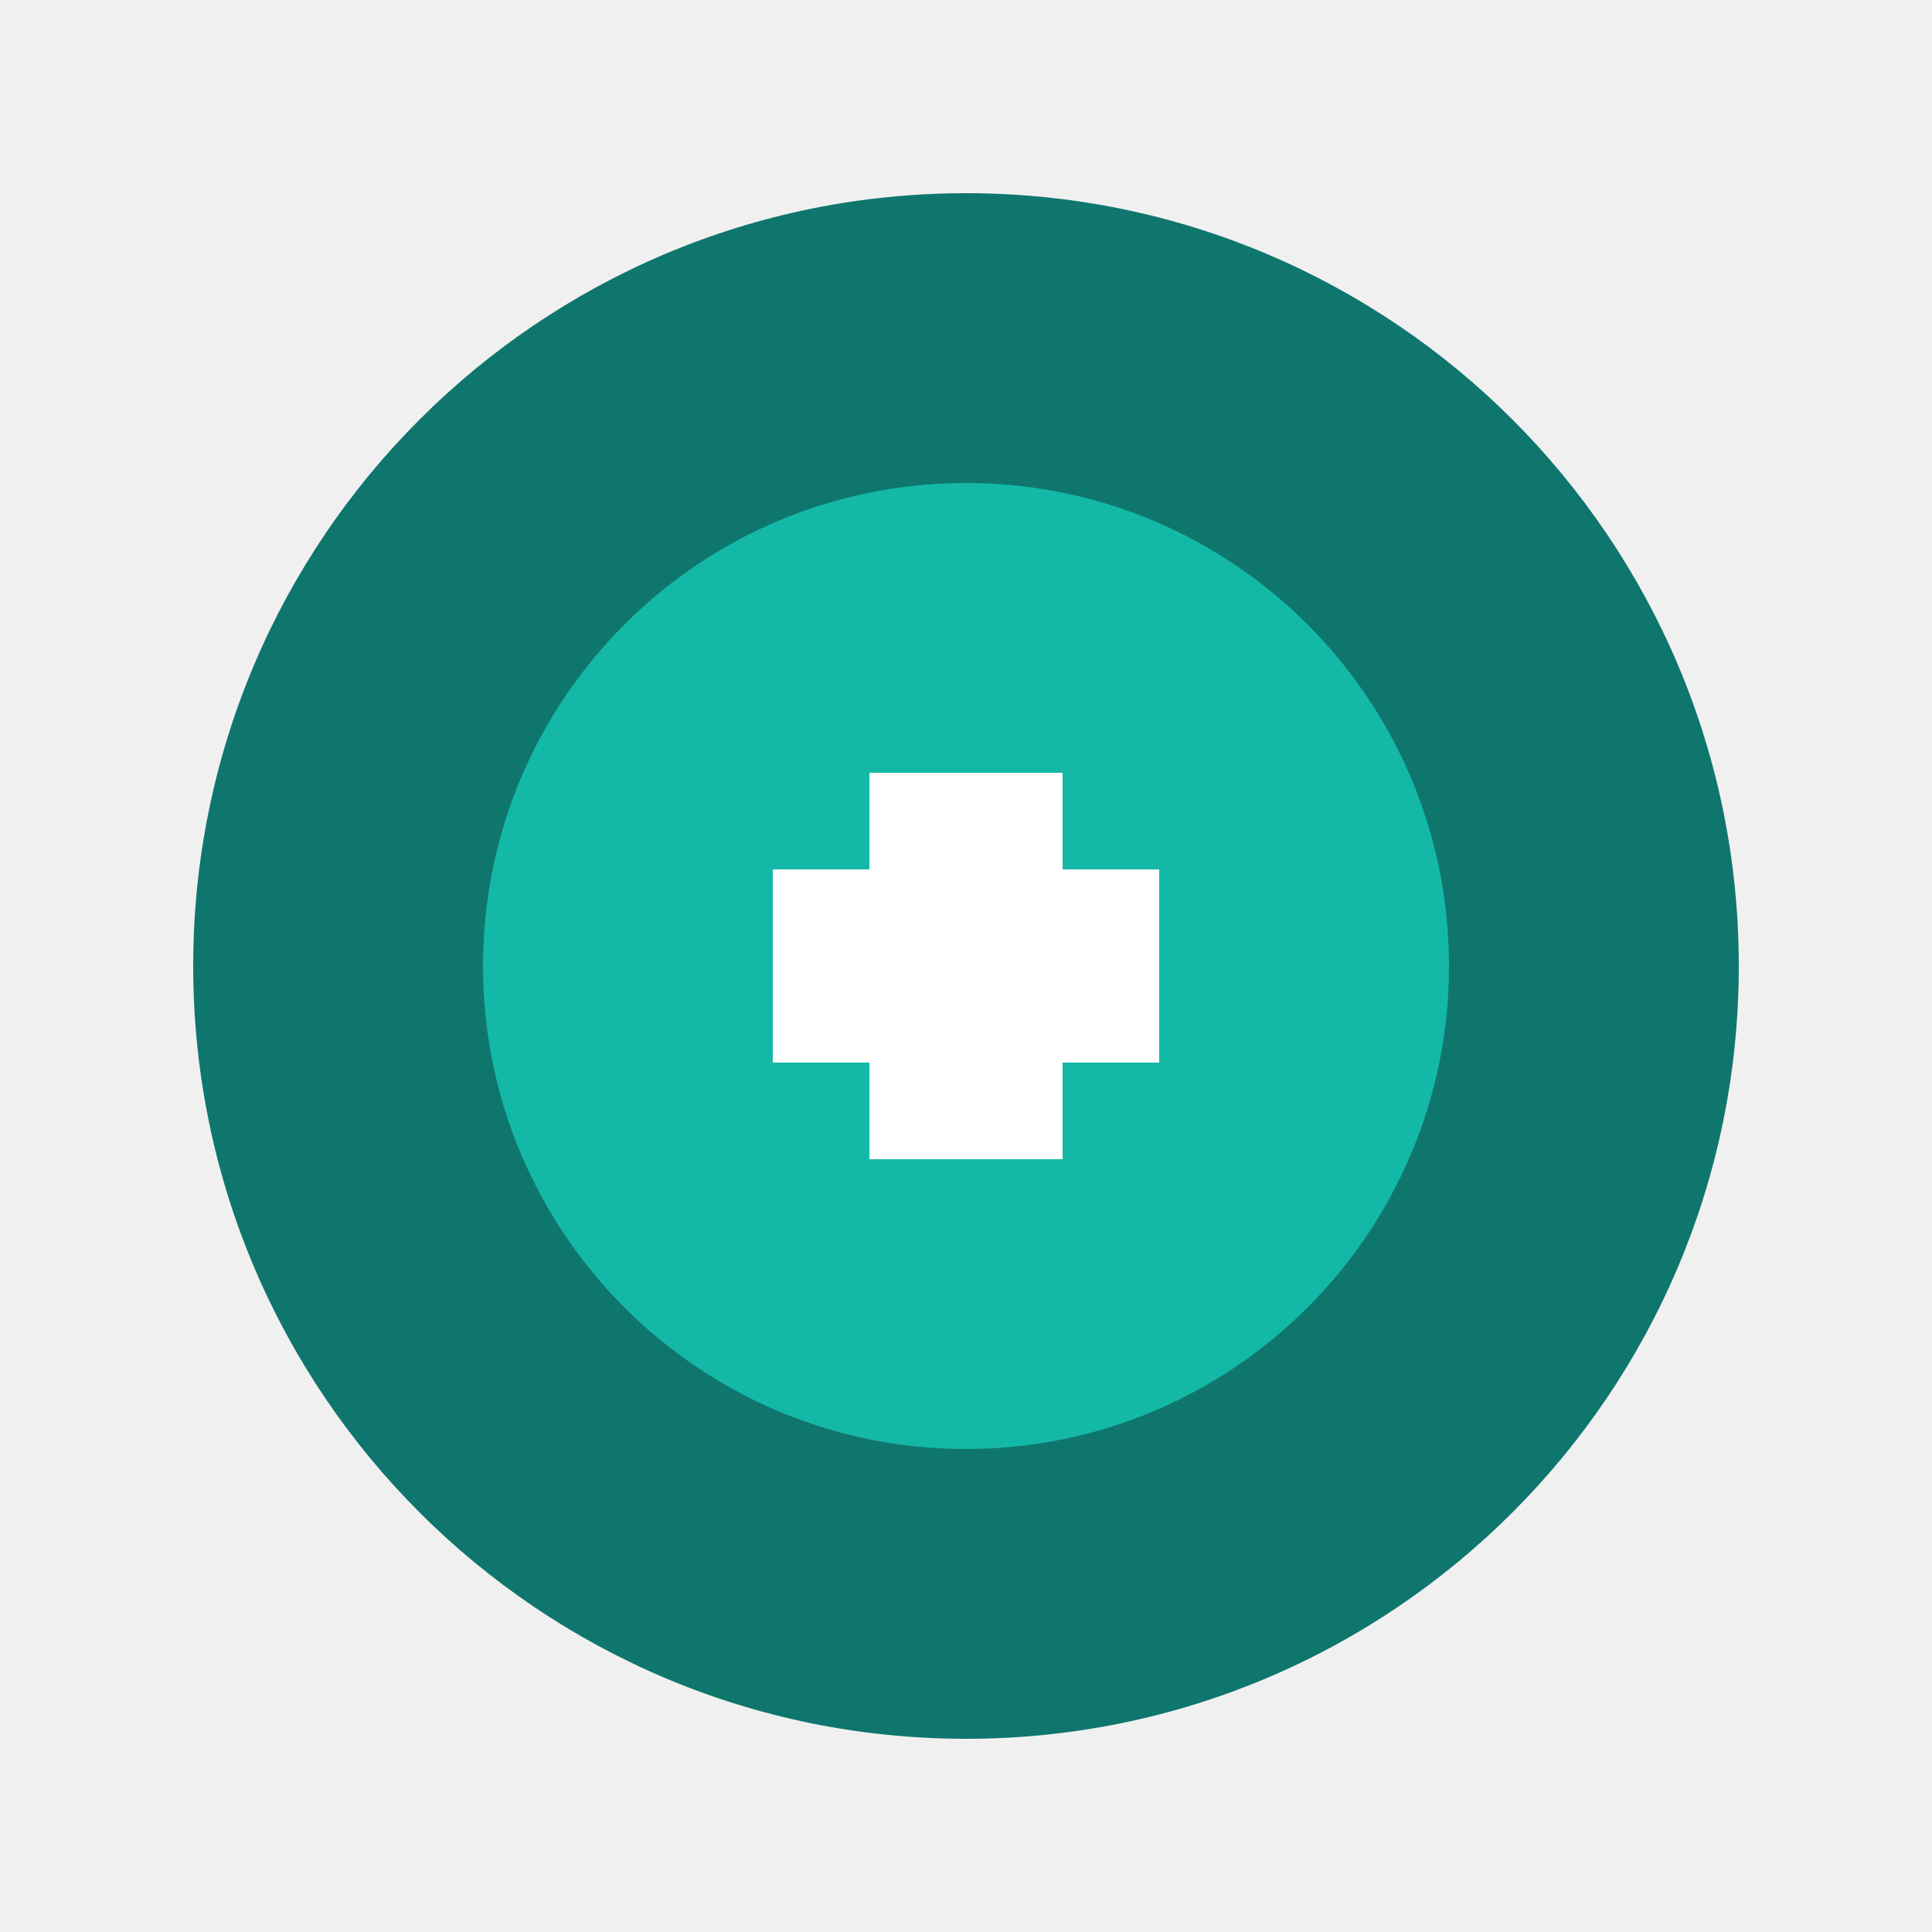
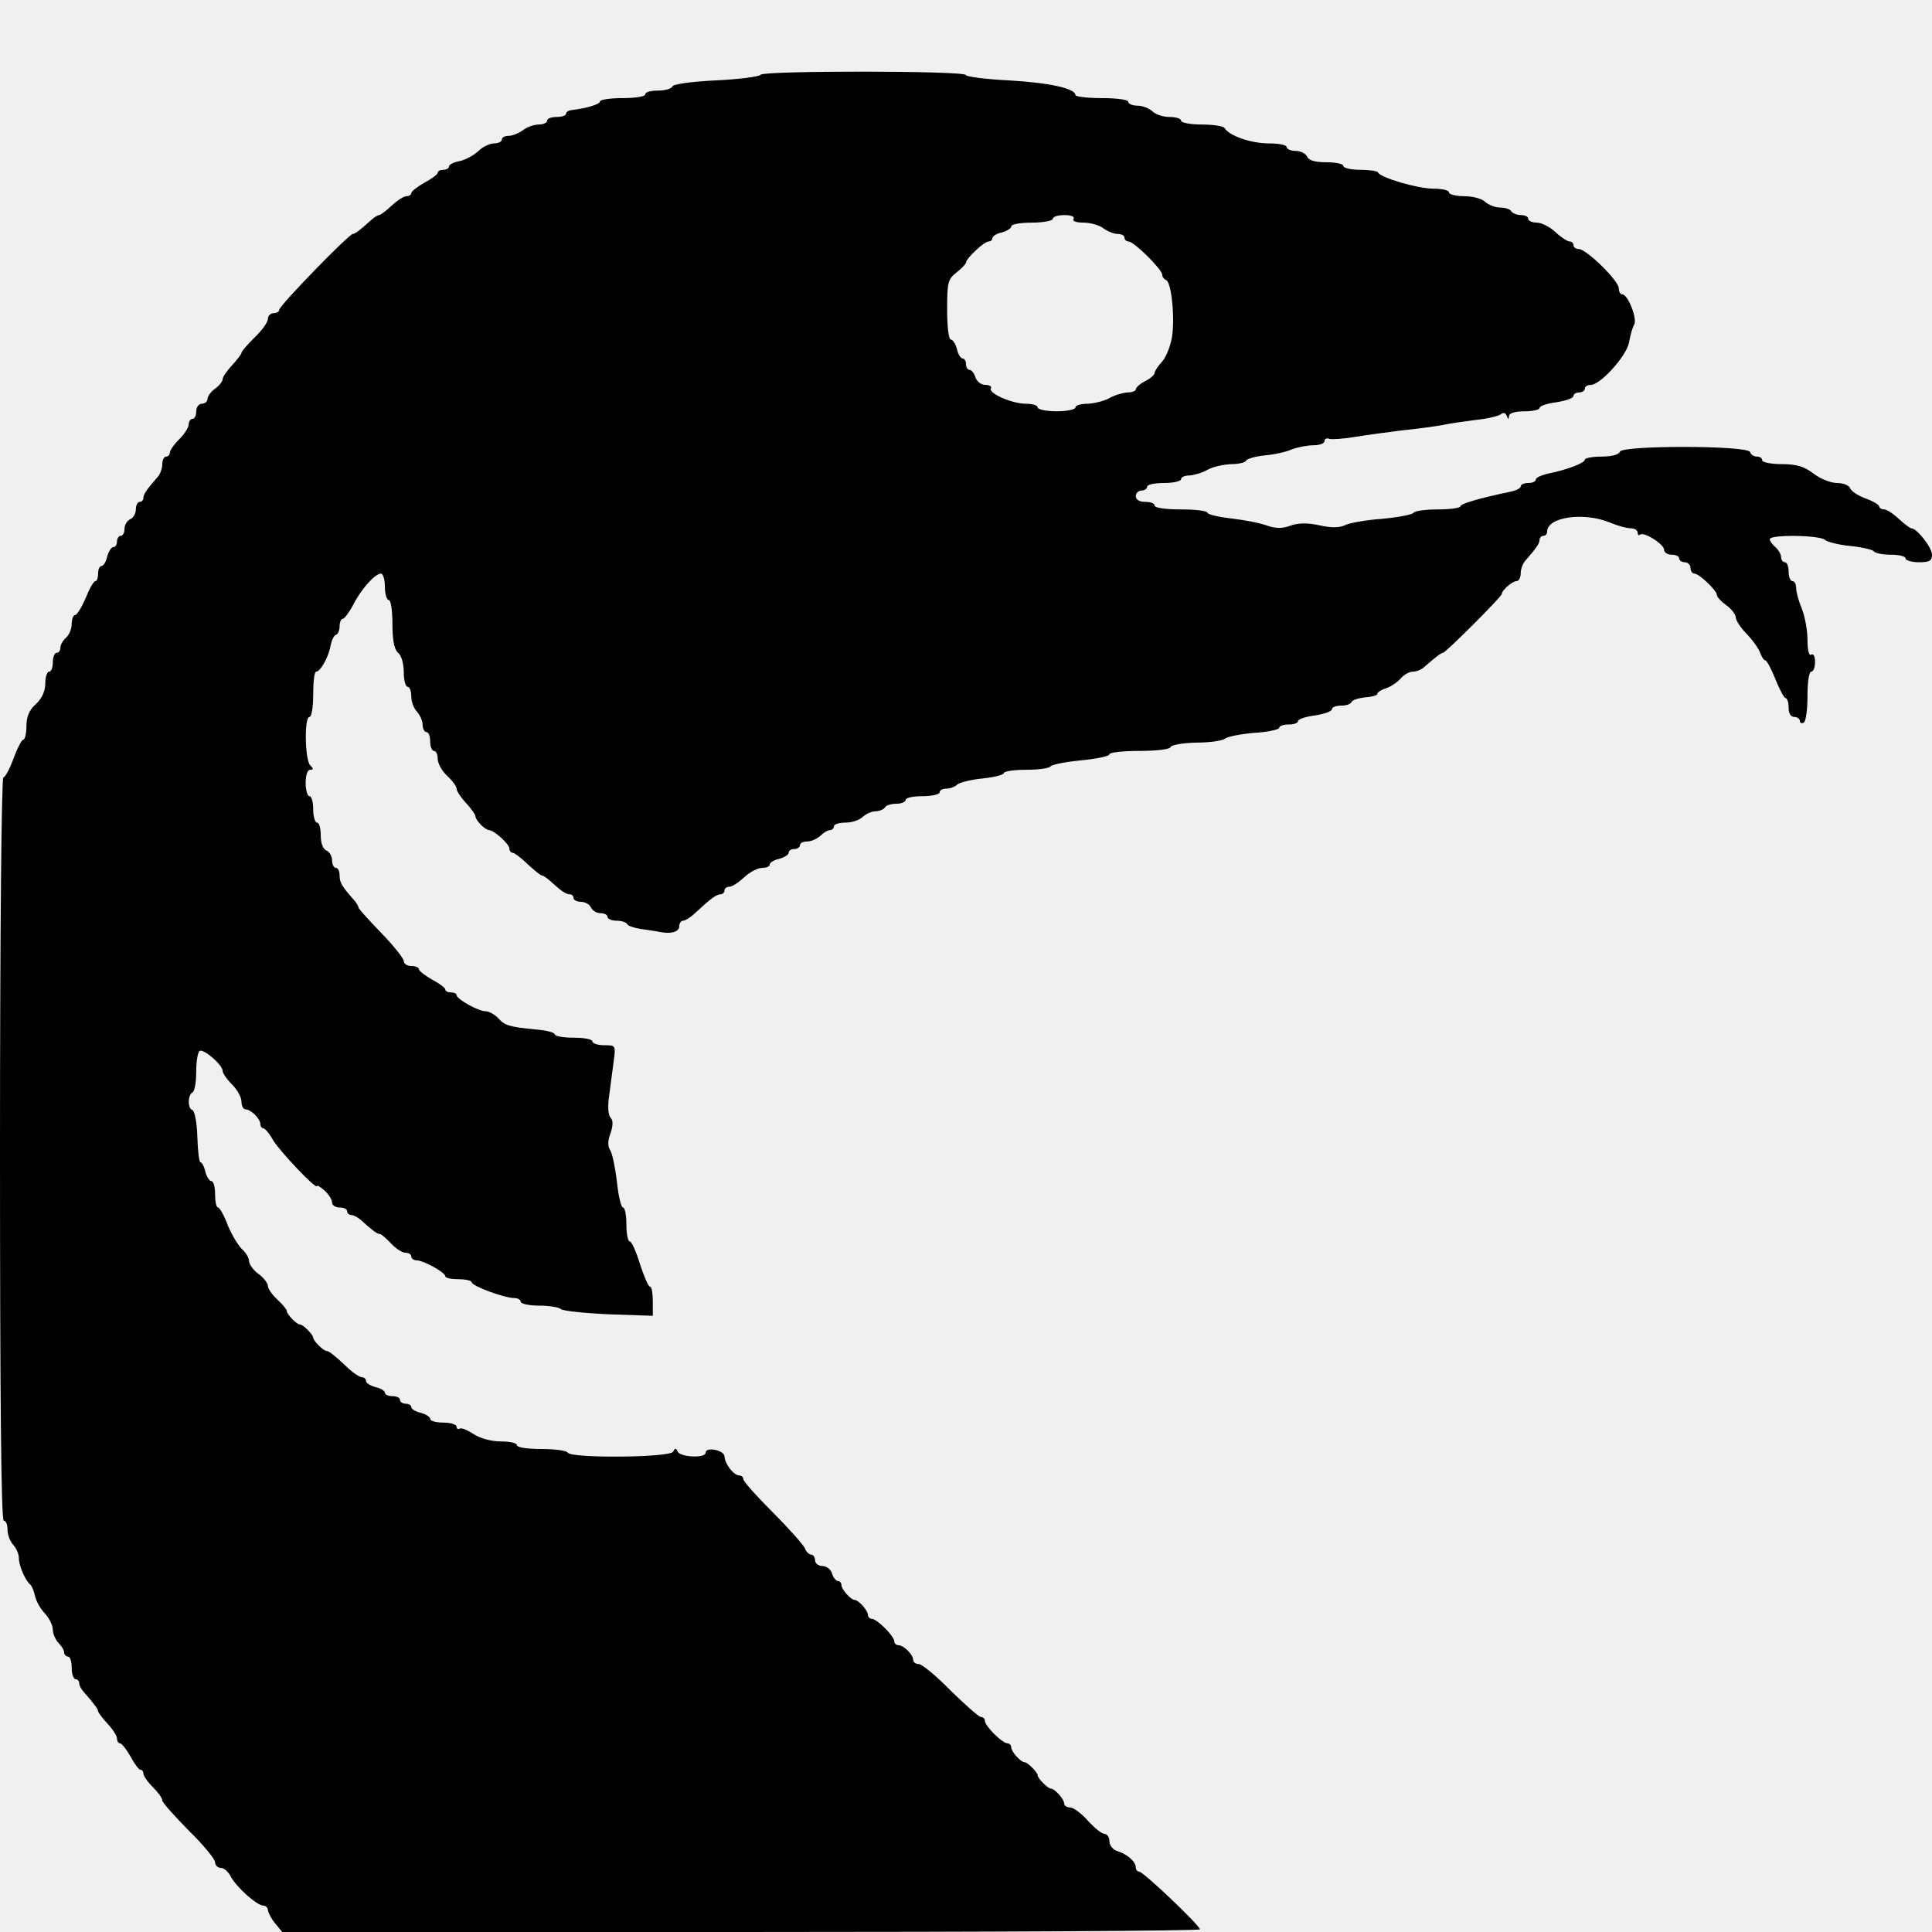
- <svg xmlns="http://www.w3.org/2000/svg" viewBox="0 0 100 100" fill="none">
-   <path d="M50 10C27.909 10 10 27.909 10 50s17.909 40 40 40 40-17.909 40-40S72.091 10 50 10z" fill="#0f766e" />
-   <path d="M50 25c-13.807 0-25 11.193-25 25s11.193 25 25 25 25-11.193 25-25-11.193-25-25-25z" fill="#14b8a6" />
-   <path d="M45 40h10v20H45z" fill="white" />
-   <path d="M40 45h20v10H40z" fill="white" />
+ <svg xmlns="http://www.w3.org/2000/svg" version="1.0" width="512pt" height="512pt" viewBox="0 0 512 512" preserveAspectRatio="xMidYMid meet">
+   <g transform="translate(0,512) scale(0.1,-0.1)" fill="#000000" stroke="none">
+     <path d="M2016 4922 c-3 -5 -56 -12 -118 -15 -65 -3 -114 -10 -116 -16 -2 -6 -19 -11 -38 -11 -19 0 -34 -4 -34 -10 0 -6 -27 -10 -60 -10 -33 0 -60 -4 -60 -9 0 -7 -34 -18 -77 -23 -7 -1 -13 -5 -13 -10 0 -4 -11 -8 -25 -8 -14 0 -25 -4 -25 -10 0 -5 -10 -10 -22 -10 -13 0 -32 -7 -42 -15 -11 -8 -28 -15 -38 -15 -10 0 -18 -4 -18 -10 0 -5 -9 -10 -20 -10 -12 0 -31 -9 -43 -21 -12 -11 -34 -23 -49 -26 -16 -3 -28 -9 -28 -14 0 -5 -7 -9 -15 -9 -8 0 -15 -3 -15 -8 0 -4 -16 -16 -35 -26 -19 -11 -35 -23 -35 -28 0 -4 -6 -8 -13 -8 -7 0 -24 -11 -39 -25 -15 -14 -30 -25 -33 -25 -4 0 -13 -6 -20 -12 -31 -28 -44 -38 -50 -38 -10 0 -195 -190 -195 -201 0 -5 -7 -9 -15 -9 -8 0 -15 -7 -15 -15 0 -9 -16 -31 -35 -49 -19 -19 -35 -37 -35 -41 0 -3 -11 -18 -25 -33 -14 -15 -25 -31 -25 -37 0 -6 -9 -17 -20 -25 -11 -8 -20 -20 -20 -27 0 -7 -7 -13 -15 -13 -8 0 -15 -9 -15 -20 0 -11 -4 -20 -10 -20 -5 0 -10 -7 -10 -15 0 -8 -11 -25 -25 -39 -14 -14 -25 -30 -25 -36 0 -5 -4 -10 -10 -10 -5 0 -10 -9 -10 -21 0 -11 -6 -27 -13 -34 -29 -33 -37 -45 -37 -55 0 -5 -4 -10 -10 -10 -5 0 -10 -9 -10 -20 0 -11 -7 -23 -15 -26 -8 -4 -15 -15 -15 -25 0 -10 -4 -19 -10 -19 -5 0 -10 -7 -10 -15 0 -8 -4 -15 -10 -15 -5 0 -12 -11 -16 -25 -3 -14 -10 -25 -15 -25 -5 0 -9 -9 -9 -20 0 -11 -3 -20 -7 -20 -5 0 -16 -20 -26 -45 -11 -25 -23 -45 -28 -45 -5 0 -9 -11 -9 -24 0 -13 -7 -29 -15 -36 -8 -7 -15 -19 -15 -26 0 -8 -4 -14 -10 -14 -5 0 -10 -11 -10 -25 0 -14 -4 -25 -10 -25 -5 0 -10 -14 -10 -31 0 -21 -9 -40 -25 -55 -18 -16 -25 -34 -25 -59 0 -19 -4 -35 -8 -35 -4 0 -16 -22 -26 -50 -10 -27 -22 -50 -27 -50 -5 0 -9 -408 -9 -985 0 -650 3 -985 10 -985 6 0 10 -11 10 -24 0 -14 7 -31 15 -40 8 -8 15 -24 15 -35 0 -20 17 -60 31 -71 3 -3 9 -16 12 -30 3 -14 15 -35 27 -47 11 -12 20 -31 20 -42 0 -11 7 -26 15 -35 8 -8 15 -19 15 -25 0 -6 5 -11 10 -11 6 0 10 -13 10 -30 0 -16 5 -30 10 -30 6 0 10 -5 10 -11 0 -6 6 -17 13 -24 26 -30 37 -44 37 -50 0 -3 11 -18 25 -33 14 -15 25 -32 25 -39 0 -7 4 -13 8 -13 5 0 17 -16 28 -35 10 -19 22 -35 26 -35 5 0 8 -5 8 -10 0 -6 11 -22 25 -36 14 -14 25 -29 25 -35 0 -6 32 -41 70 -80 39 -38 70 -76 70 -84 0 -8 7 -15 15 -15 8 0 20 -10 26 -22 15 -29 70 -78 87 -78 6 0 12 -6 12 -12 1 -7 9 -23 19 -35 l19 -23 1216 0 c669 0 1216 3 1216 7 0 10 -150 153 -161 153 -5 0 -9 5 -9 11 0 15 -22 35 -48 43 -13 4 -22 16 -22 27 0 10 -6 19 -13 19 -7 0 -27 16 -44 35 -17 19 -38 35 -47 35 -9 0 -16 5 -16 11 0 11 -25 39 -35 39 -8 0 -35 27 -35 35 0 8 -27 35 -35 35 -10 0 -35 28 -35 39 0 6 -5 11 -10 11 -14 0 -60 46 -60 60 0 5 -5 10 -11 10 -5 0 -41 32 -80 70 -38 39 -76 70 -84 70 -8 0 -15 5 -15 11 0 14 -25 39 -39 39 -6 0 -11 5 -11 10 0 14 -46 60 -60 60 -5 0 -10 5 -10 11 0 11 -25 39 -35 39 -10 0 -35 28 -35 39 0 6 -4 11 -9 11 -5 0 -13 9 -16 20 -3 11 -15 20 -26 20 -10 0 -19 7 -19 15 0 8 -5 15 -10 15 -6 0 -14 8 -17 17 -4 9 -42 52 -85 95 -43 43 -78 82 -78 88 0 5 -5 10 -11 10 -15 0 -38 31 -39 50 0 17 -50 27 -50 10 0 -15 -67 -12 -74 3 -5 10 -7 10 -12 0 -7 -16 -269 -18 -279 -3 -3 6 -35 10 -71 10 -36 0 -64 4 -64 10 0 6 -19 10 -42 10 -26 0 -55 8 -72 19 -17 11 -33 18 -38 15 -4 -3 -8 0 -8 5 0 6 -16 11 -35 11 -19 0 -35 4 -35 10 0 5 -11 12 -25 16 -14 3 -25 10 -25 15 0 5 -7 9 -15 9 -8 0 -15 5 -15 10 0 6 -9 10 -20 10 -11 0 -20 4 -20 9 0 5 -11 12 -25 15 -14 4 -25 11 -25 16 0 6 -5 10 -10 10 -6 0 -22 10 -35 22 -36 34 -53 48 -60 48 -8 0 -35 27 -35 35 0 8 -27 35 -35 35 -9 0 -35 27 -35 36 0 4 -11 17 -25 30 -14 13 -25 29 -25 36 0 7 -11 22 -25 32 -14 10 -25 26 -25 34 0 8 -8 22 -18 31 -10 9 -27 37 -38 63 -10 27 -22 48 -26 48 -5 0 -8 16 -8 35 0 19 -4 35 -10 35 -5 0 -12 11 -16 25 -3 14 -9 25 -13 25 -3 0 -7 30 -8 67 -1 37 -7 69 -13 71 -13 5 -13 39 0 47 6 3 10 28 10 55 0 27 4 51 9 55 11 6 61 -37 61 -53 0 -6 11 -22 25 -36 14 -14 25 -34 25 -46 0 -11 5 -20 11 -20 14 0 39 -25 39 -39 0 -6 4 -11 8 -11 4 0 16 -14 26 -32 19 -31 116 -133 116 -121 0 3 9 -2 20 -12 11 -10 20 -24 20 -32 0 -7 9 -13 20 -13 11 0 20 -4 20 -10 0 -5 5 -10 11 -10 6 0 17 -6 24 -12 31 -28 44 -38 51 -38 4 0 17 -11 30 -25 13 -14 30 -25 39 -25 8 0 15 -4 15 -10 0 -5 6 -10 14 -10 18 0 76 -32 76 -42 0 -5 16 -8 35 -8 19 0 35 -4 35 -8 0 -10 87 -42 113 -42 9 0 17 -4 17 -10 0 -5 22 -10 48 -10 26 0 52 -4 58 -9 5 -5 62 -11 127 -14 l117 -4 0 38 c0 22 -3 39 -7 39 -5 0 -16 27 -27 60 -10 33 -22 60 -27 60 -5 0 -9 20 -9 45 0 25 -4 45 -9 45 -5 0 -12 30 -16 67 -4 36 -12 74 -17 83 -8 12 -8 26 0 47 7 21 7 34 0 41 -6 6 -8 30 -4 56 3 25 9 66 12 91 6 45 6 45 -25 45 -17 0 -31 5 -31 10 0 6 -22 10 -50 10 -27 0 -50 4 -50 9 0 5 -24 11 -52 13 -70 7 -80 10 -99 31 -9 9 -23 17 -32 17 -19 0 -77 32 -77 43 0 4 -7 7 -15 7 -8 0 -15 3 -15 8 0 4 -16 16 -35 26 -19 11 -35 23 -35 28 0 4 -9 8 -20 8 -11 0 -20 6 -20 13 0 7 -27 41 -60 75 -33 34 -60 64 -60 67 0 4 -6 13 -12 20 -32 36 -38 46 -38 65 0 11 -4 20 -10 20 -5 0 -10 9 -10 20 0 11 -7 23 -15 26 -9 4 -15 19 -15 40 0 19 -4 34 -10 34 -5 0 -10 16 -10 35 0 19 -4 35 -10 35 -5 0 -10 16 -10 35 0 21 5 35 12 35 9 0 9 3 0 12 -14 14 -16 128 -2 128 6 0 10 27 10 60 0 33 3 60 8 60 11 0 33 39 38 69 3 14 9 28 15 29 5 2 9 12 9 23 0 10 4 19 8 19 5 0 17 17 28 37 21 42 58 83 74 83 5 0 10 -16 10 -35 0 -19 5 -35 10 -35 6 0 10 -28 10 -64 0 -44 5 -67 15 -76 9 -7 15 -29 15 -51 0 -22 5 -39 10 -39 6 0 10 -12 10 -26 0 -14 7 -32 15 -40 8 -9 15 -24 15 -35 0 -10 5 -19 10 -19 6 0 10 -11 10 -25 0 -14 5 -25 10 -25 6 0 10 -10 10 -21 0 -12 11 -32 25 -45 14 -13 25 -28 25 -34 0 -6 11 -23 25 -38 14 -15 25 -31 25 -35 0 -11 26 -37 37 -37 13 -1 53 -37 53 -49 0 -6 4 -11 9 -11 4 0 22 -13 39 -30 18 -16 34 -30 38 -30 3 0 12 -6 19 -12 33 -30 45 -38 55 -38 5 0 10 -4 10 -10 0 -5 9 -10 20 -10 11 0 23 -7 26 -15 4 -8 15 -15 25 -15 10 0 19 -4 19 -10 0 -5 11 -10 24 -10 13 0 26 -4 28 -9 2 -5 21 -11 44 -14 23 -3 45 -7 50 -8 25 -4 44 3 44 16 0 8 5 15 10 15 6 0 22 10 35 23 40 37 54 47 65 47 5 0 10 5 10 10 0 6 6 10 13 10 7 0 24 11 39 25 15 14 36 25 48 25 11 0 20 4 20 9 0 5 11 12 25 15 14 4 25 11 25 16 0 6 7 10 15 10 8 0 15 5 15 10 0 6 9 10 19 10 11 0 26 7 35 15 8 8 19 15 25 15 6 0 11 5 11 10 0 6 14 10 31 10 17 0 37 7 45 15 9 8 24 15 34 15 10 0 22 5 25 10 3 6 17 10 31 10 13 0 24 5 24 10 0 6 20 10 45 10 25 0 45 5 45 10 0 6 8 10 18 10 10 0 23 5 29 11 5 5 36 13 67 16 31 3 56 10 56 14 0 5 27 9 59 9 33 0 62 4 65 9 4 5 40 12 81 16 41 4 75 11 75 16 0 5 36 9 79 9 44 0 81 4 83 10 2 6 32 11 68 12 36 0 71 5 77 11 7 5 42 12 78 15 36 2 65 9 65 13 0 5 11 9 25 9 14 0 25 4 25 9 0 5 20 12 45 15 25 4 45 11 45 17 0 5 11 9 24 9 13 0 26 4 28 10 2 5 18 10 36 12 17 1 32 5 32 9 0 4 10 11 23 15 12 4 29 15 38 25 9 11 24 19 33 19 10 0 24 6 31 13 30 26 44 37 49 37 7 0 156 149 156 156 0 10 28 34 39 34 6 0 11 9 11 21 0 11 6 27 13 34 29 33 37 45 37 55 0 5 5 10 10 10 6 0 10 5 10 11 0 39 97 53 167 24 19 -8 44 -15 54 -15 11 0 19 -5 19 -12 0 -6 3 -8 6 -5 10 9 64 -25 64 -40 0 -7 9 -13 20 -13 11 0 20 -4 20 -10 0 -5 7 -10 15 -10 8 0 15 -7 15 -15 0 -8 5 -15 10 -15 13 0 60 -45 60 -57 0 -5 11 -17 25 -27 14 -10 25 -25 25 -32 0 -8 13 -28 30 -45 16 -17 32 -40 35 -50 4 -11 10 -19 13 -19 4 0 16 -22 27 -50 11 -27 23 -50 27 -50 4 0 8 -11 8 -25 0 -16 6 -25 15 -25 8 0 15 -5 15 -11 0 -5 5 -7 10 -4 6 3 10 35 10 71 0 36 4 64 10 64 6 0 10 12 10 26 0 14 -4 23 -10 19 -6 -4 -10 12 -10 40 0 25 -7 62 -15 82 -8 19 -15 44 -15 54 0 11 -4 19 -10 19 -5 0 -10 11 -10 25 0 14 -4 25 -10 25 -5 0 -10 6 -10 14 0 7 -7 19 -15 26 -8 7 -15 16 -15 21 0 13 134 11 147 -2 5 -5 36 -13 67 -16 31 -3 59 -10 62 -14 3 -5 23 -9 45 -9 21 0 39 -4 39 -10 0 -5 16 -10 35 -10 29 0 35 4 35 20 0 19 -40 70 -55 70 -3 0 -18 11 -33 25 -15 14 -32 25 -39 25 -7 0 -13 4 -13 8 0 4 -16 14 -36 21 -19 7 -38 19 -41 27 -3 8 -18 14 -35 14 -16 0 -44 11 -62 25 -25 19 -45 25 -84 25 -29 0 -52 5 -52 10 0 6 -6 10 -14 10 -8 0 -16 5 -18 12 -6 18 -340 18 -345 1 -3 -8 -22 -13 -49 -13 -24 0 -44 -4 -44 -8 0 -9 -47 -27 -97 -37 -18 -4 -33 -11 -33 -16 0 -5 -9 -9 -20 -9 -11 0 -20 -4 -20 -9 0 -5 -12 -11 -27 -14 -85 -18 -133 -32 -133 -39 0 -4 -27 -8 -59 -8 -33 0 -62 -4 -65 -9 -4 -5 -41 -12 -84 -16 -42 -3 -87 -11 -98 -17 -15 -7 -37 -7 -68 0 -33 7 -56 6 -76 -1 -22 -8 -38 -8 -62 0 -18 7 -61 15 -95 19 -35 4 -63 11 -63 15 0 5 -31 9 -70 9 -40 0 -70 4 -70 10 0 6 -11 10 -25 10 -16 0 -25 6 -25 15 0 8 7 15 15 15 8 0 15 5 15 10 0 6 20 10 45 10 25 0 45 5 45 10 0 6 10 10 23 10 12 1 33 7 47 15 14 8 42 14 62 15 20 0 38 4 40 9 2 5 23 11 48 14 25 2 58 9 73 16 16 6 42 11 58 11 16 0 29 5 29 11 0 6 6 9 13 6 6 -2 37 0 67 5 30 5 89 13 130 18 41 4 89 11 105 14 17 4 55 9 85 13 30 3 60 10 67 15 7 6 13 4 16 -4 4 -10 6 -10 6 0 1 7 16 12 41 12 22 0 40 4 40 9 0 5 20 12 45 15 25 4 45 11 45 17 0 5 7 9 15 9 8 0 15 5 15 10 0 6 7 10 16 10 25 0 94 76 101 112 3 18 9 40 14 48 8 17 -17 80 -32 80 -5 0 -9 7 -9 16 0 20 -86 104 -106 104 -8 0 -14 5 -14 10 0 6 -5 10 -10 10 -6 0 -23 11 -38 25 -15 14 -37 25 -49 25 -13 0 -23 5 -23 10 0 6 -9 10 -19 10 -11 0 -23 5 -26 10 -3 6 -17 10 -30 10 -13 0 -30 7 -39 15 -8 8 -32 15 -55 15 -23 0 -41 5 -41 10 0 6 -19 10 -41 10 -42 0 -141 29 -147 43 -2 4 -24 7 -48 7 -24 0 -44 5 -44 10 0 6 -20 10 -45 10 -31 0 -47 5 -51 15 -4 8 -17 15 -30 15 -13 0 -24 5 -24 10 0 6 -22 10 -48 10 -46 0 -105 20 -117 41 -4 5 -31 9 -61 9 -30 0 -54 5 -54 10 0 6 -14 10 -31 10 -17 0 -37 7 -45 15 -9 8 -26 15 -40 15 -13 0 -24 5 -24 10 0 6 -30 10 -70 10 -38 0 -70 4 -70 8 0 18 -72 33 -177 39 -62 3 -113 10 -113 14 0 12 -537 12 -544 1z m829 -382 c-4 -6 7 -10 27 -10 18 0 42 -7 52 -15 11 -8 28 -15 38 -15 10 0 18 -4 18 -10 0 -5 5 -10 11 -10 14 0 89 -74 89 -88 0 -6 5 -12 10 -14 14 -4 24 -97 16 -151 -4 -24 -16 -54 -26 -65 -11 -12 -20 -25 -20 -30 0 -5 -11 -15 -25 -22 -14 -7 -25 -17 -25 -22 0 -4 -10 -8 -22 -8 -13 -1 -34 -7 -48 -15 -14 -8 -40 -14 -57 -15 -18 0 -33 -4 -33 -10 0 -5 -22 -10 -50 -10 -27 0 -50 5 -50 10 0 6 -14 10 -31 10 -37 0 -101 28 -93 41 3 5 -4 9 -15 9 -11 0 -22 9 -26 20 -3 11 -11 20 -16 20 -5 0 -9 7 -9 15 0 8 -4 15 -9 15 -5 0 -12 11 -15 25 -4 14 -11 25 -16 25 -6 0 -10 34 -10 79 0 73 2 81 25 99 14 11 25 23 25 26 0 11 48 56 60 56 5 0 10 4 10 9 0 5 11 12 25 15 14 4 25 11 25 16 0 6 25 10 55 10 30 0 55 5 55 10 0 6 14 10 31 10 17 0 28 -4 24 -10z" />
+   </g>
</svg>
